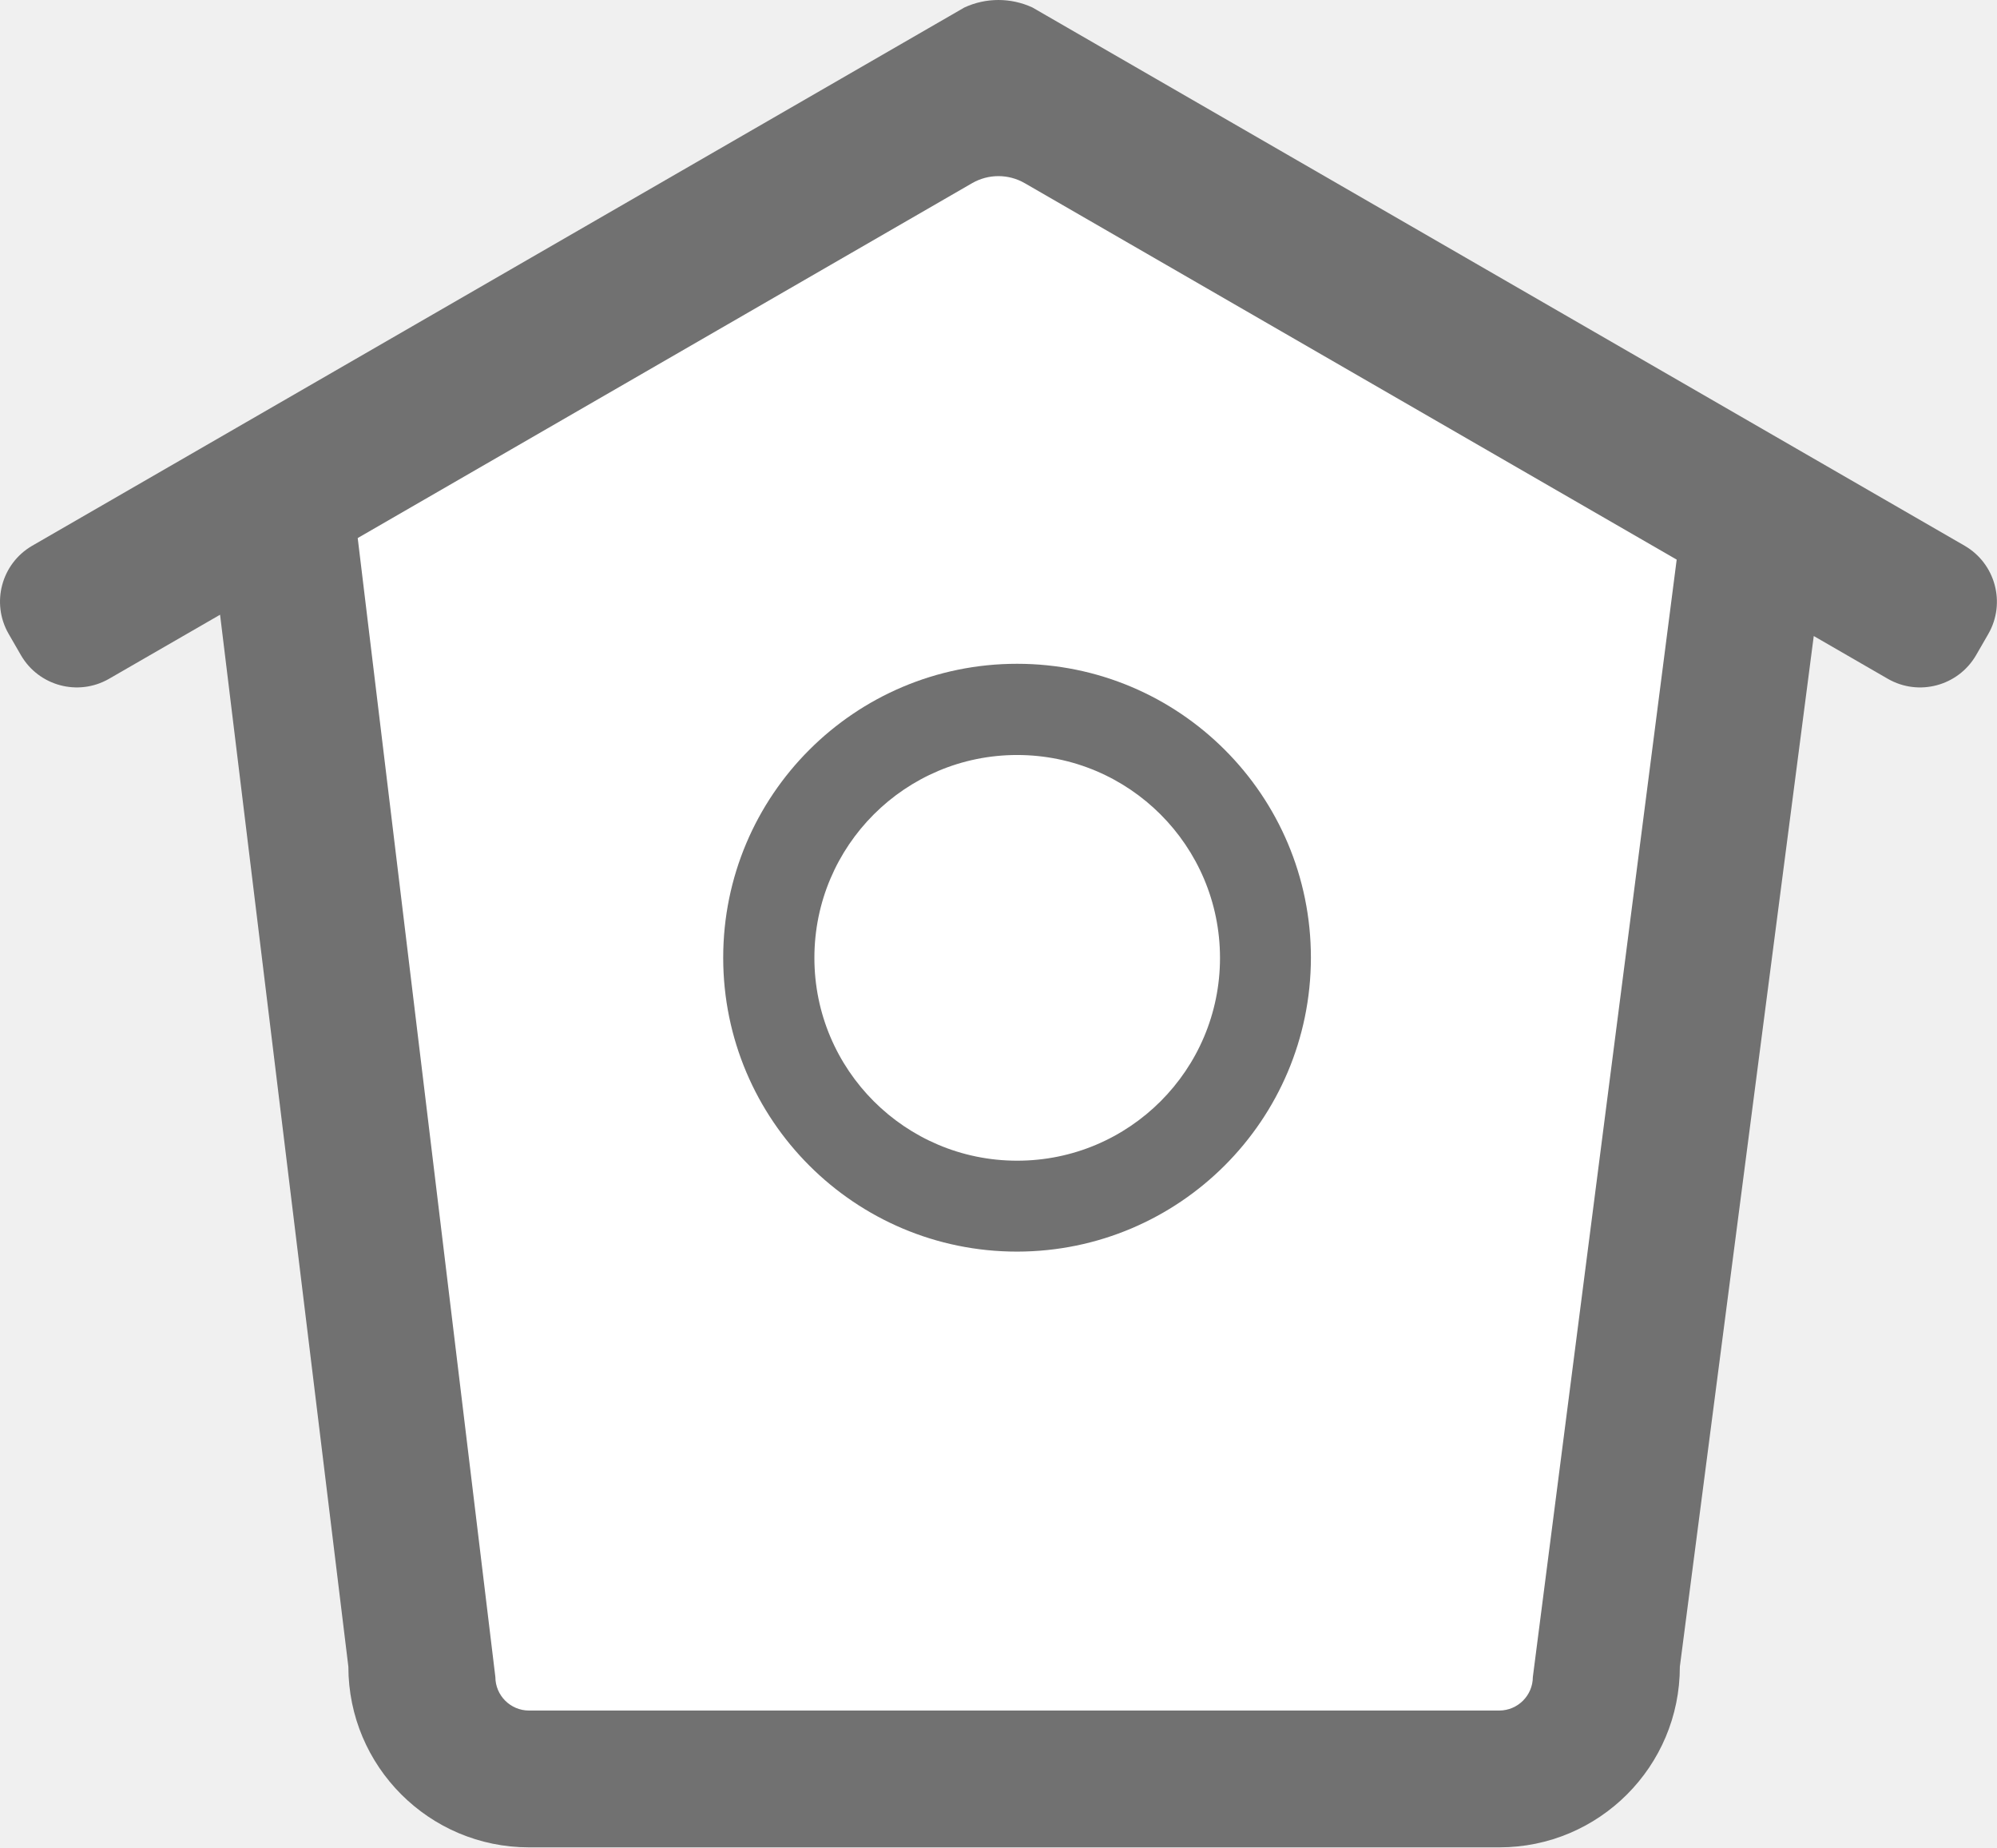
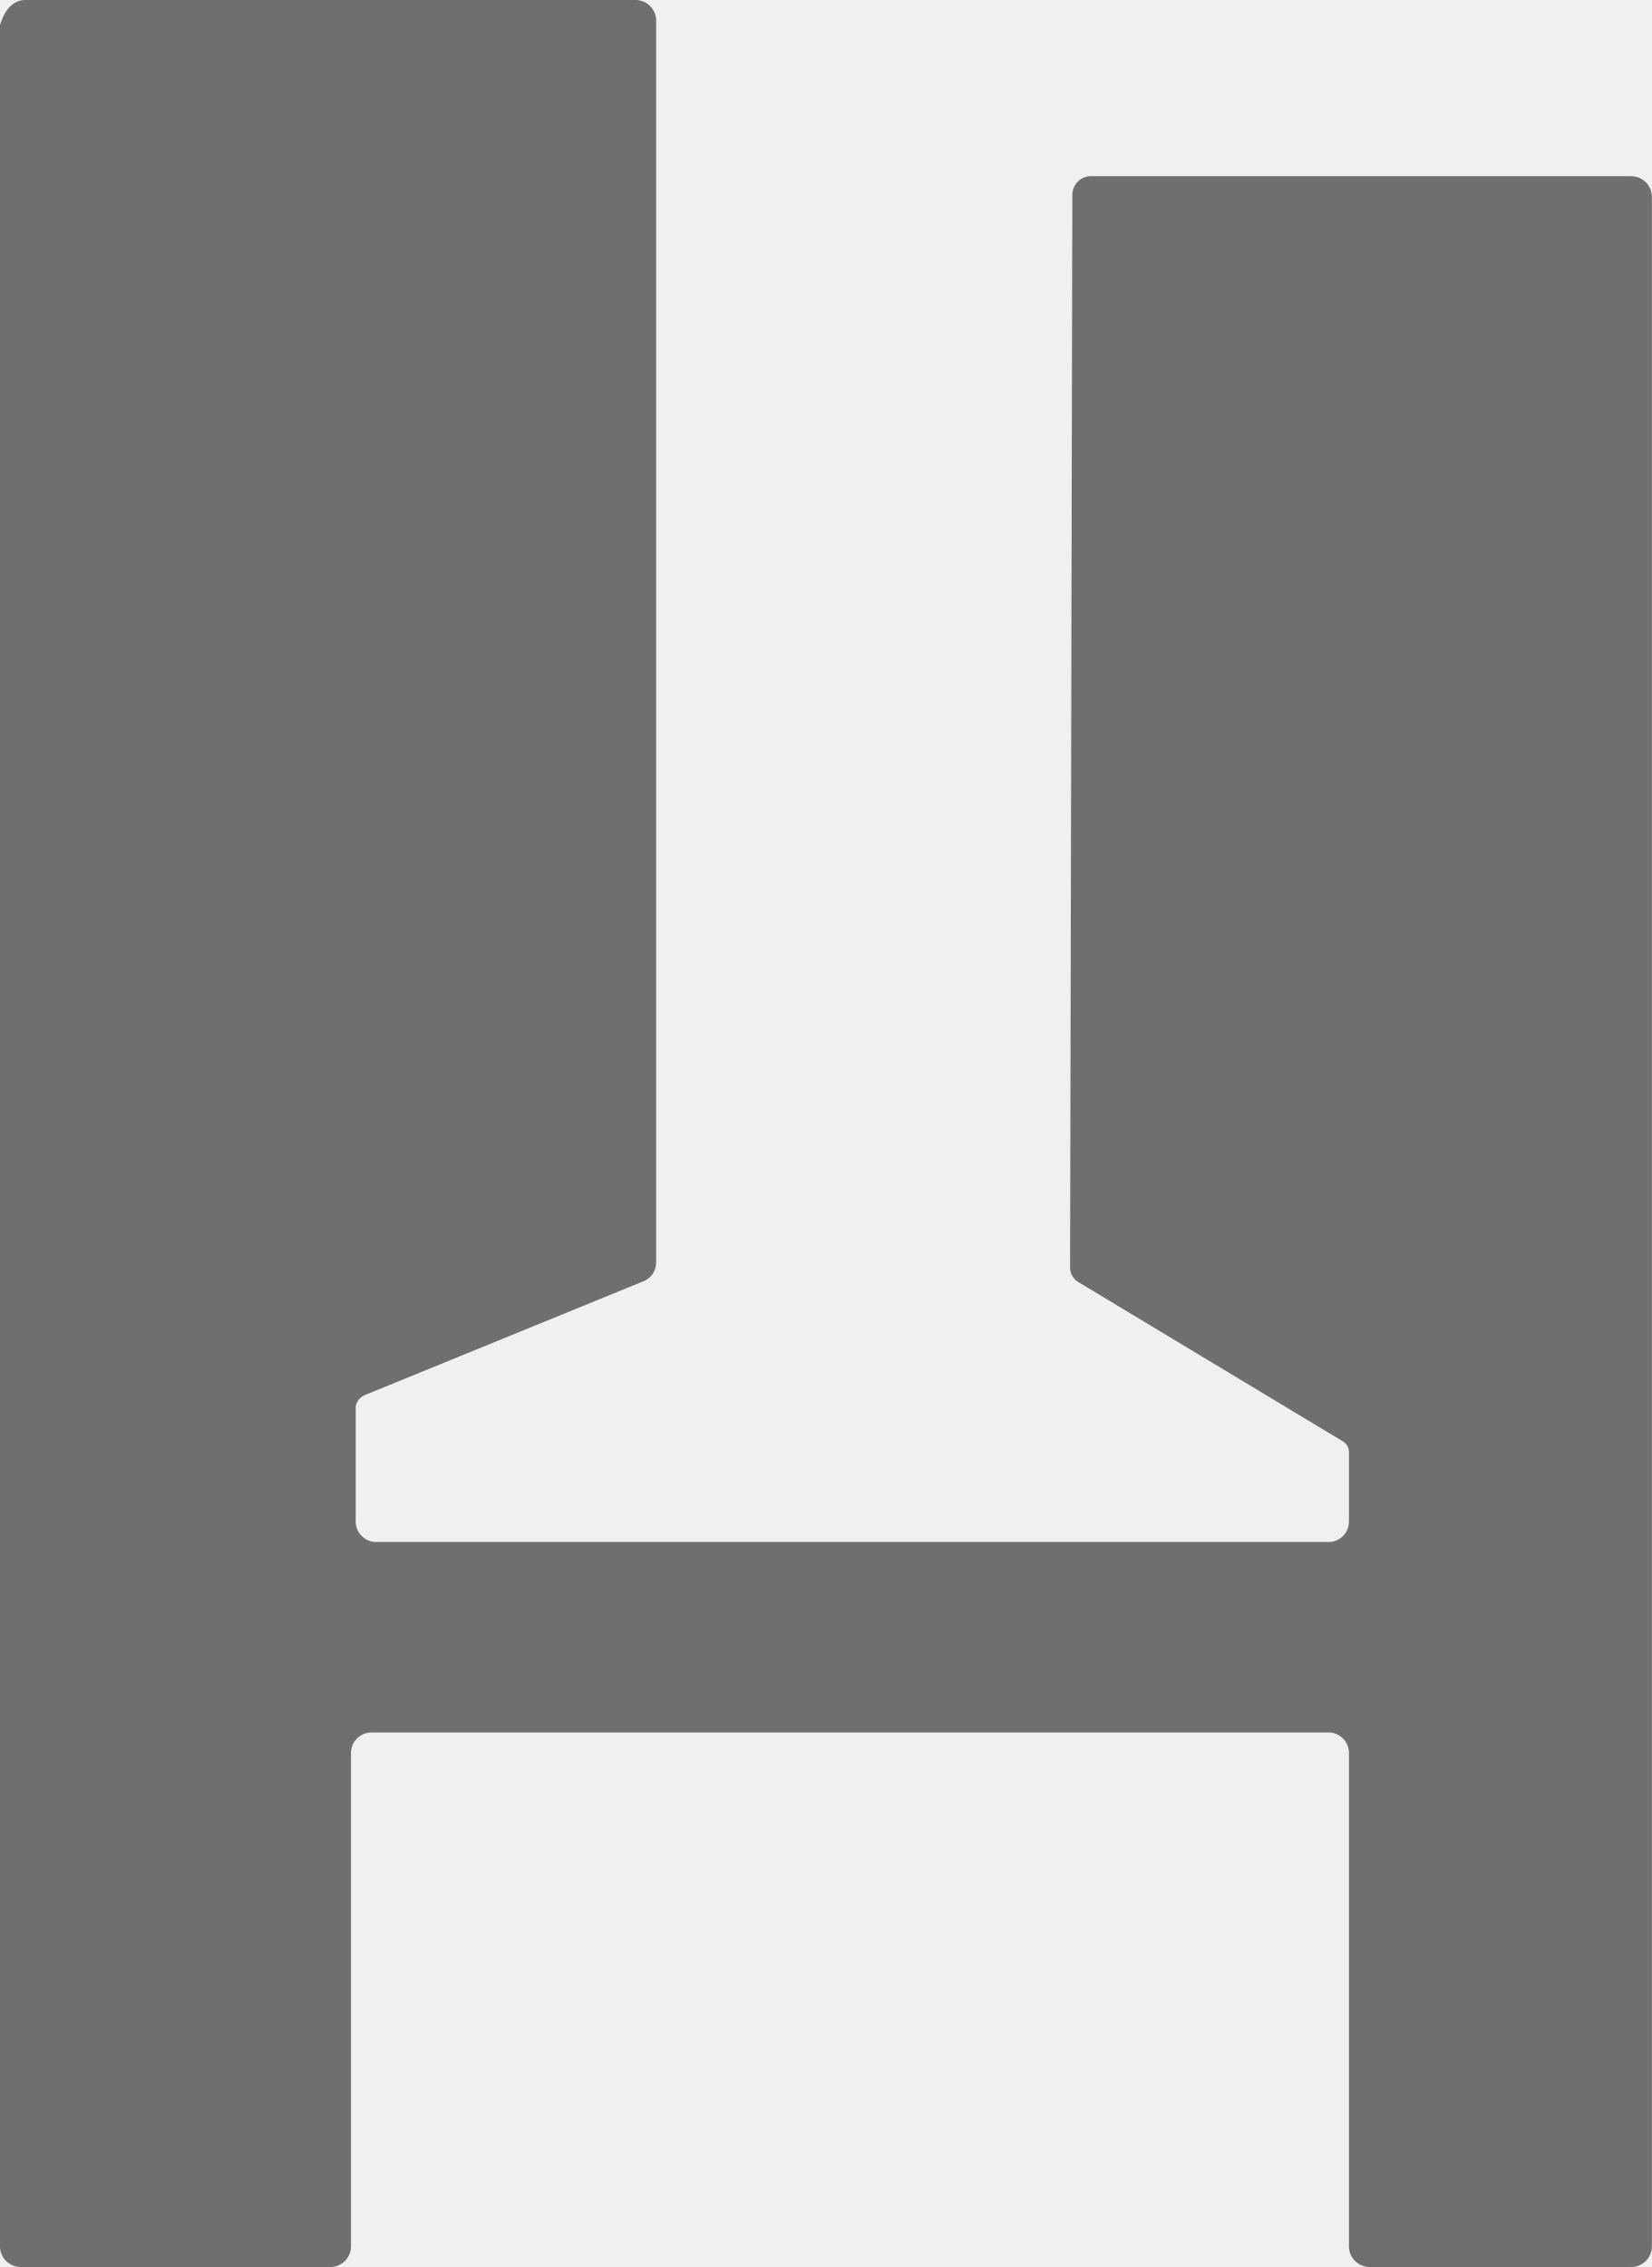
- <svg xmlns="http://www.w3.org/2000/svg" viewBox="0 0 138.84 128.41">
+ <svg xmlns="http://www.w3.org/2000/svg" viewBox="0 0 87.96 120.7">
  <g id="Calque_2" data-name="Calque 2">
-     <g id="Home_inactif">
-       <path d="M131.26,47.19a4.5,4.5,0,0,0,6.12-1.64l.86-1.49a4.5,4.5,0,0,0-1.64-6.12L71.78.52a5.64,5.64,0,0,0-4.73,0L2.23,37.94A4.49,4.49,0,0,0,.6,44.06l.86,1.49a4.49,4.49,0,0,0,6.11,1.64l7.73-4.46,8.92,73.12a12.56,12.56,0,0,0,12.56,12.56h67.46a12.55,12.55,0,0,0,12.55-12.56l9.31-71.64Z" style="fill:#717171" />
-       <path d="M106.57,116.57a2.34,2.34,0,0,1-2.33,2.33H36.78a2.34,2.34,0,0,1-2.34-2.33L24.87,37.4,67.59,12.73a3.66,3.66,0,0,1,3.65,0L116.57,38.9Z" style="fill:#fff" />
-       <path d="M70.72,87A20.43,20.43,0,1,1,91.14,66.58,20.45,20.45,0,0,1,70.72,87Zm0-34.52a14.1,14.1,0,1,0,14.1,14.1A14.11,14.11,0,0,0,70.72,52.48Z" style="fill:#717171" />
+     <g id="Homme_inactif">
+       <path d="M1.34,0h32.5a1.1,1.1,0,0,1,1.1,1.1V67.19a1.08,1.08,0,0,1-.61,1L19.42,74.28a.8.8,0,0,0-.48.61V81A1.09,1.09,0,0,0,20,82.1H70.73a1.09,1.09,0,0,0,1.1-1.1V77.33a.67.67,0,0,0-.36-.61l-14-8.43a.91.91,0,0,1-.49-.85l.12-57.06a1,1,0,0,1,1.1-1H86.86a1.1,1.1,0,0,1,1.1,1.1V119.6a1.1,1.1,0,0,1-1.1,1.1H72.93a1.1,1.1,0,0,1-1.1-1.1V93.33a1.09,1.09,0,0,0-1.1-1.09H19.79a1.09,1.09,0,0,0-1.1,1.09V119.6a1.1,1.1,0,0,1-1.1,1.1H1.1A1.1,1.1,0,0,1,0,119.6V1.34C.24.49.73,0,1.34,0Z" style="fill:#6d6f71" />
    </g>
  </g>
</svg>
